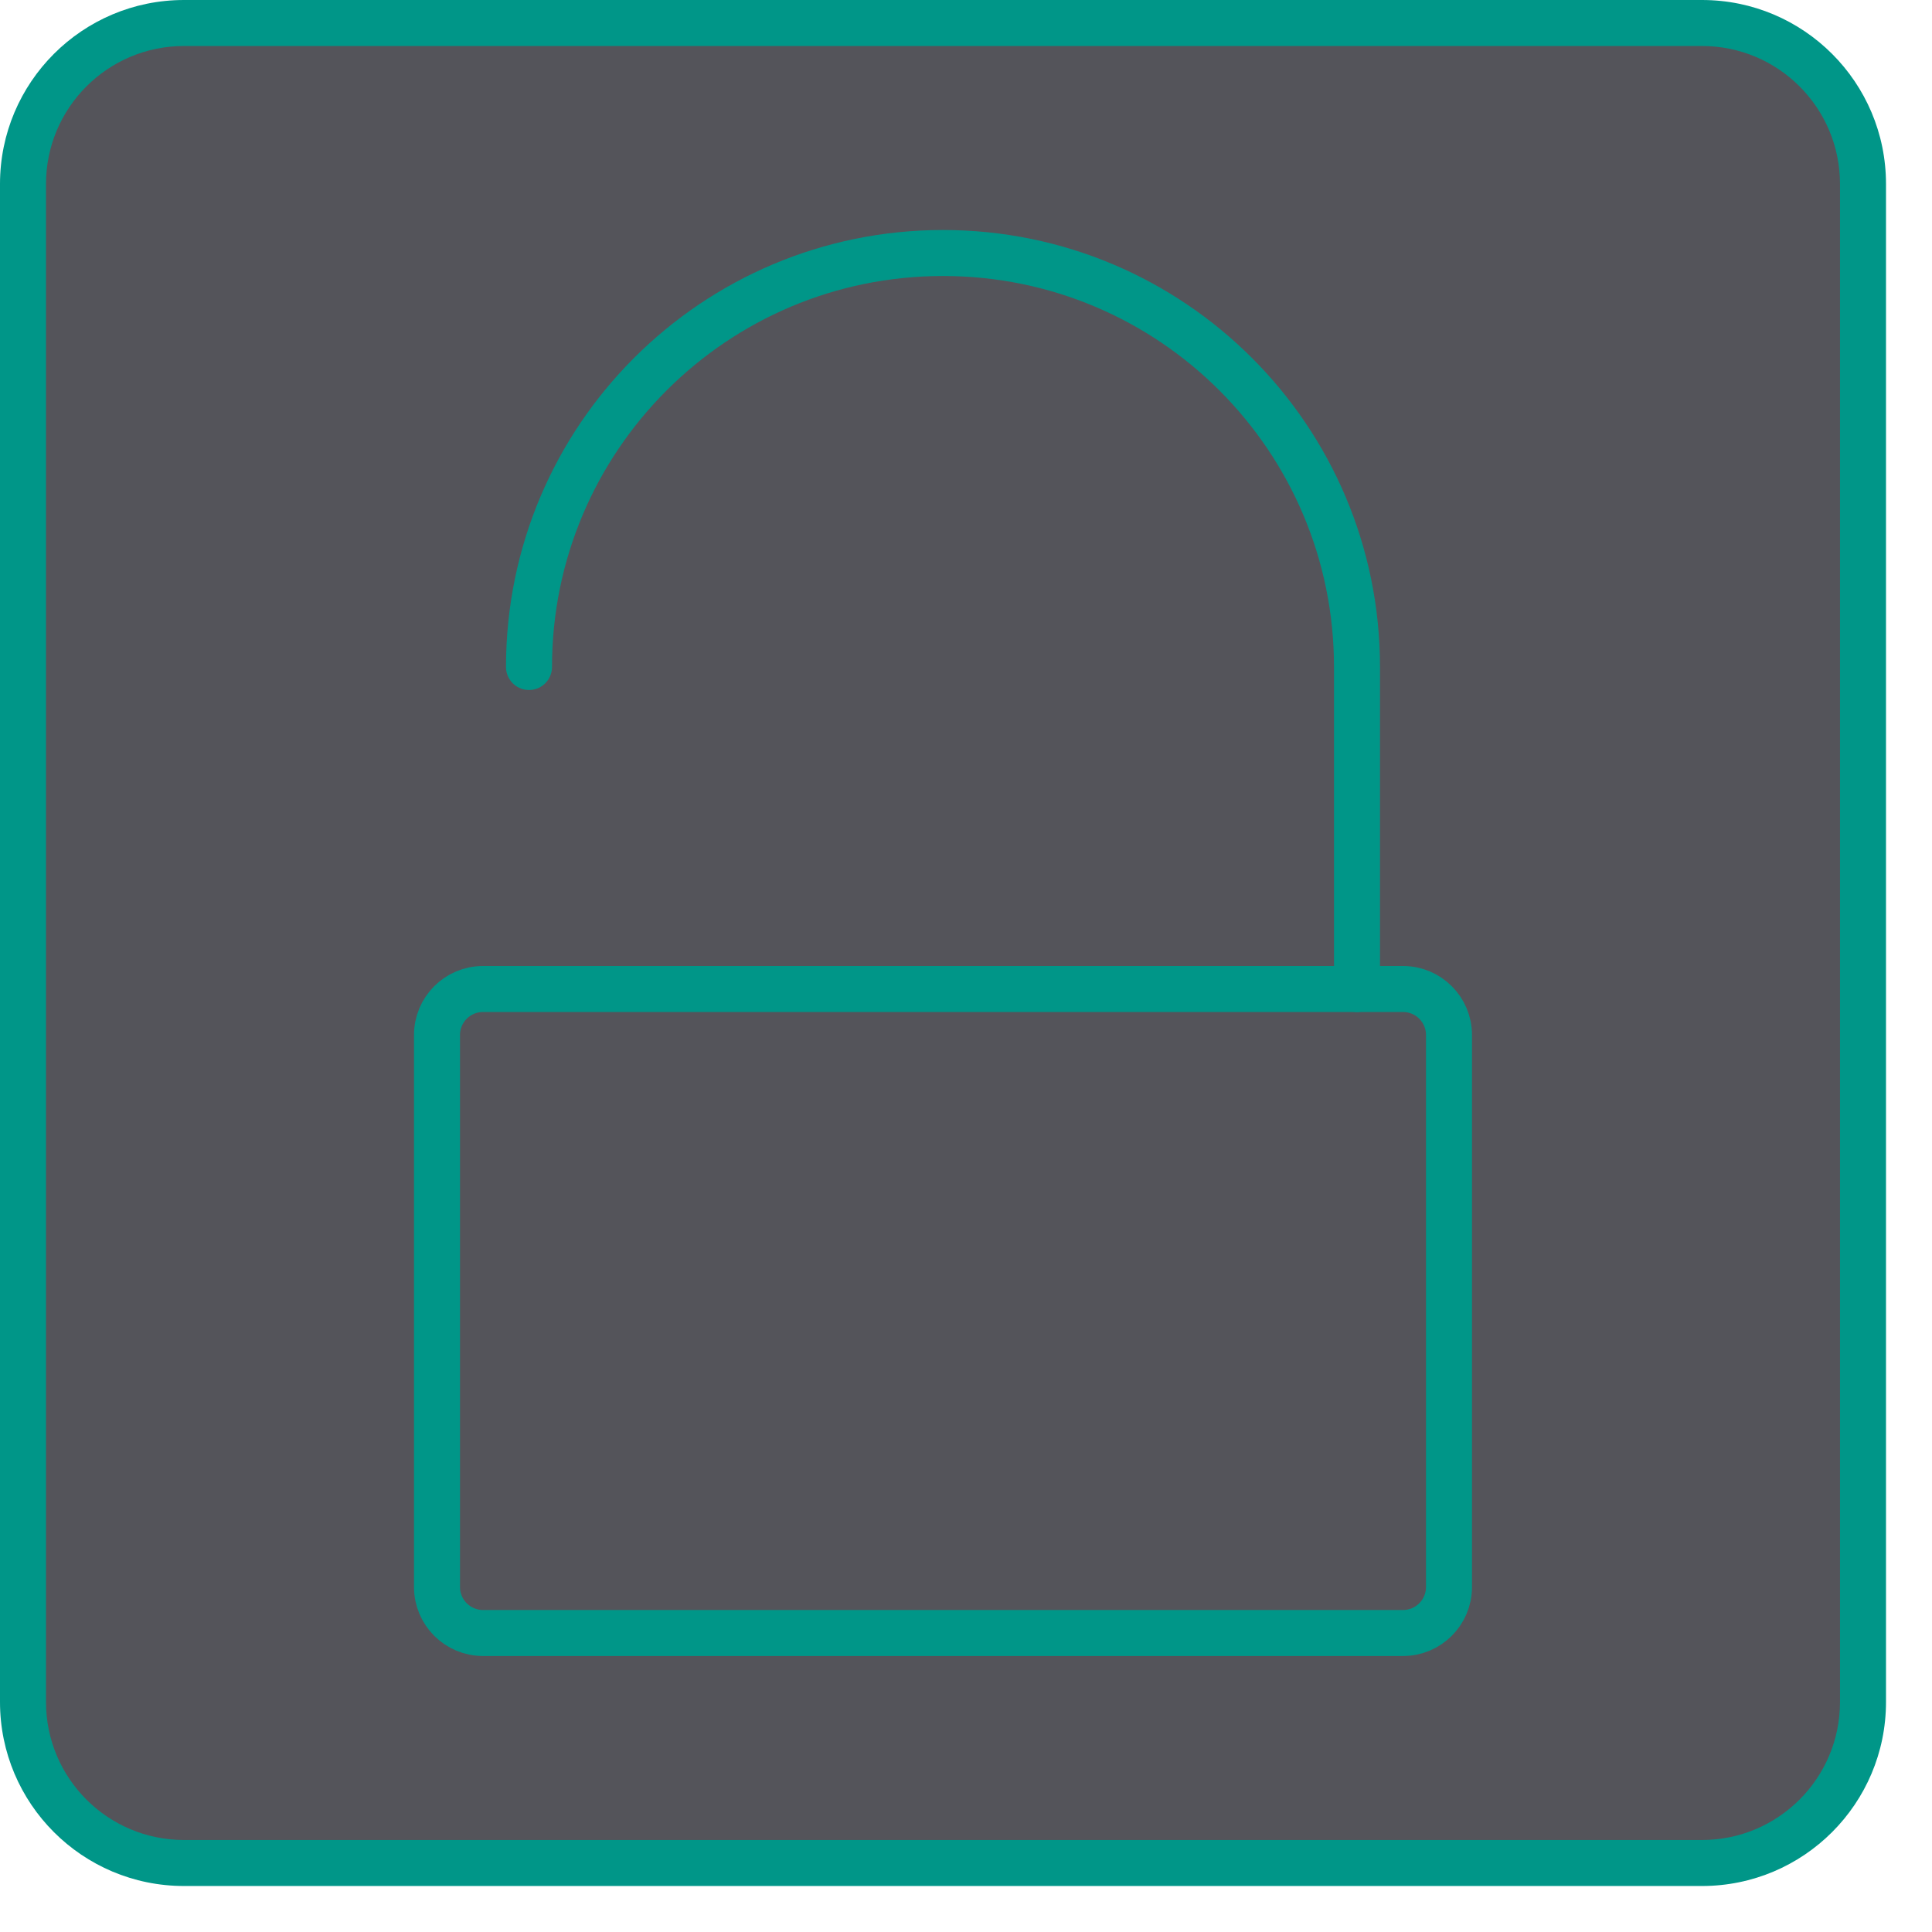
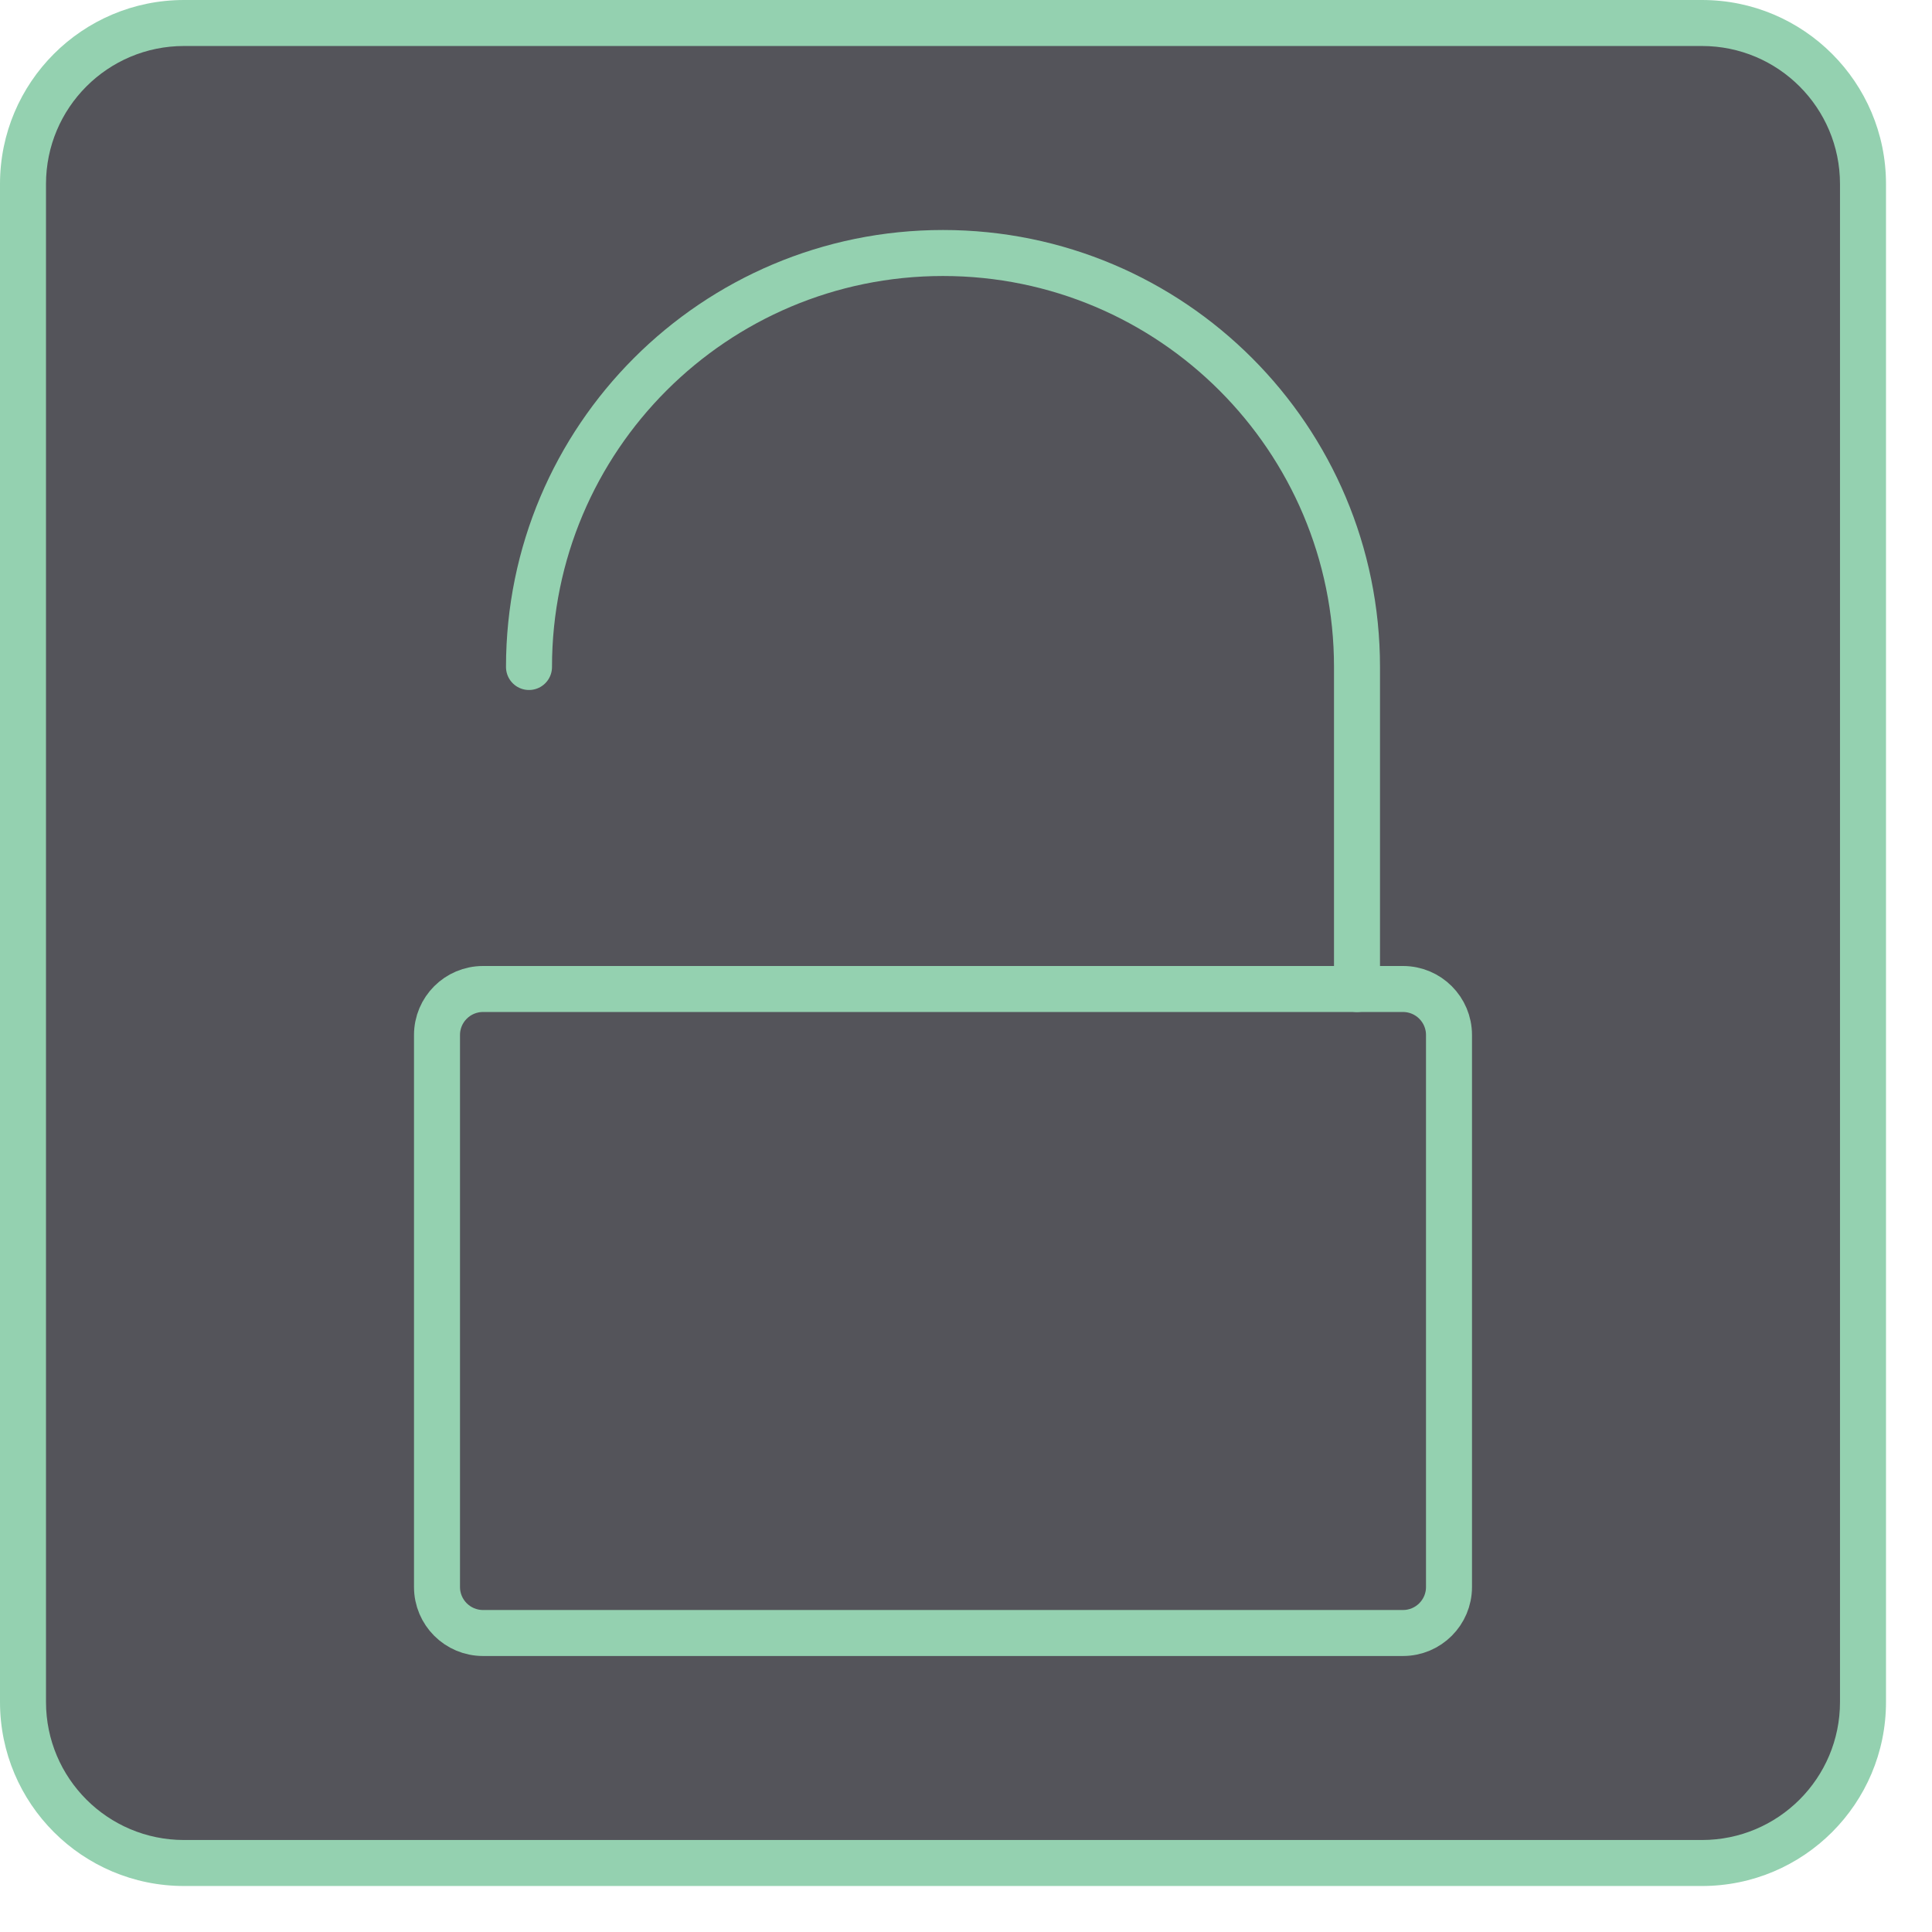
<svg xmlns="http://www.w3.org/2000/svg" width="42" height="42" viewBox="0 0 42 42">
  <rect x="0.5" y="0.5" width="40" height="40" rx="3.5" style="fill:#54545a" />
-   <path d="M37,1a3,3,0,0,1,3,3V37a3,3,0,0,1-3,3H4a3,3,0,0,1-3-3V4A3,3,0,0,1,4,1H37m0-1H4A4,4,0,0,0,0,4V37a4,4,0,0,0,4,4H37a4,4,0,0,0,4-4V4a4,4,0,0,0-4-4Z" style="fill:#009688" />
-   <rect x="9.5" y="21.5" width="22" height="14" rx="1" style="fill:none;stroke:#009688;stroke-linecap:round;stroke-linejoin:round" />
-   <path d="M29.5,21.5v-7a9,9,0,0,0-18,0" style="fill:none;stroke:#009688;stroke-linecap:round;stroke-linejoin:round" />
+   <path d="M37,1a3,3,0,0,1,3,3V37a3,3,0,0,1-3,3H4a3,3,0,0,1-3-3V4A3,3,0,0,1,4,1H37m0-1H4A4,4,0,0,0,0,4V37a4,4,0,0,0,4,4H37a4,4,0,0,0,4-4V4a4,4,0,0,0-4-4Z" style="fill:#94D1B0" />
+   <rect x="9.5" y="21.5" width="22" height="14" rx="1" style="fill:none;stroke:#94D1B0;stroke-linecap:round;stroke-linejoin:round" />
+   <path d="M29.5,21.5v-7a9,9,0,0,0-18,0" style="fill:none;stroke:#94D1B0;stroke-linecap:round;stroke-linejoin:round" />
</svg>
